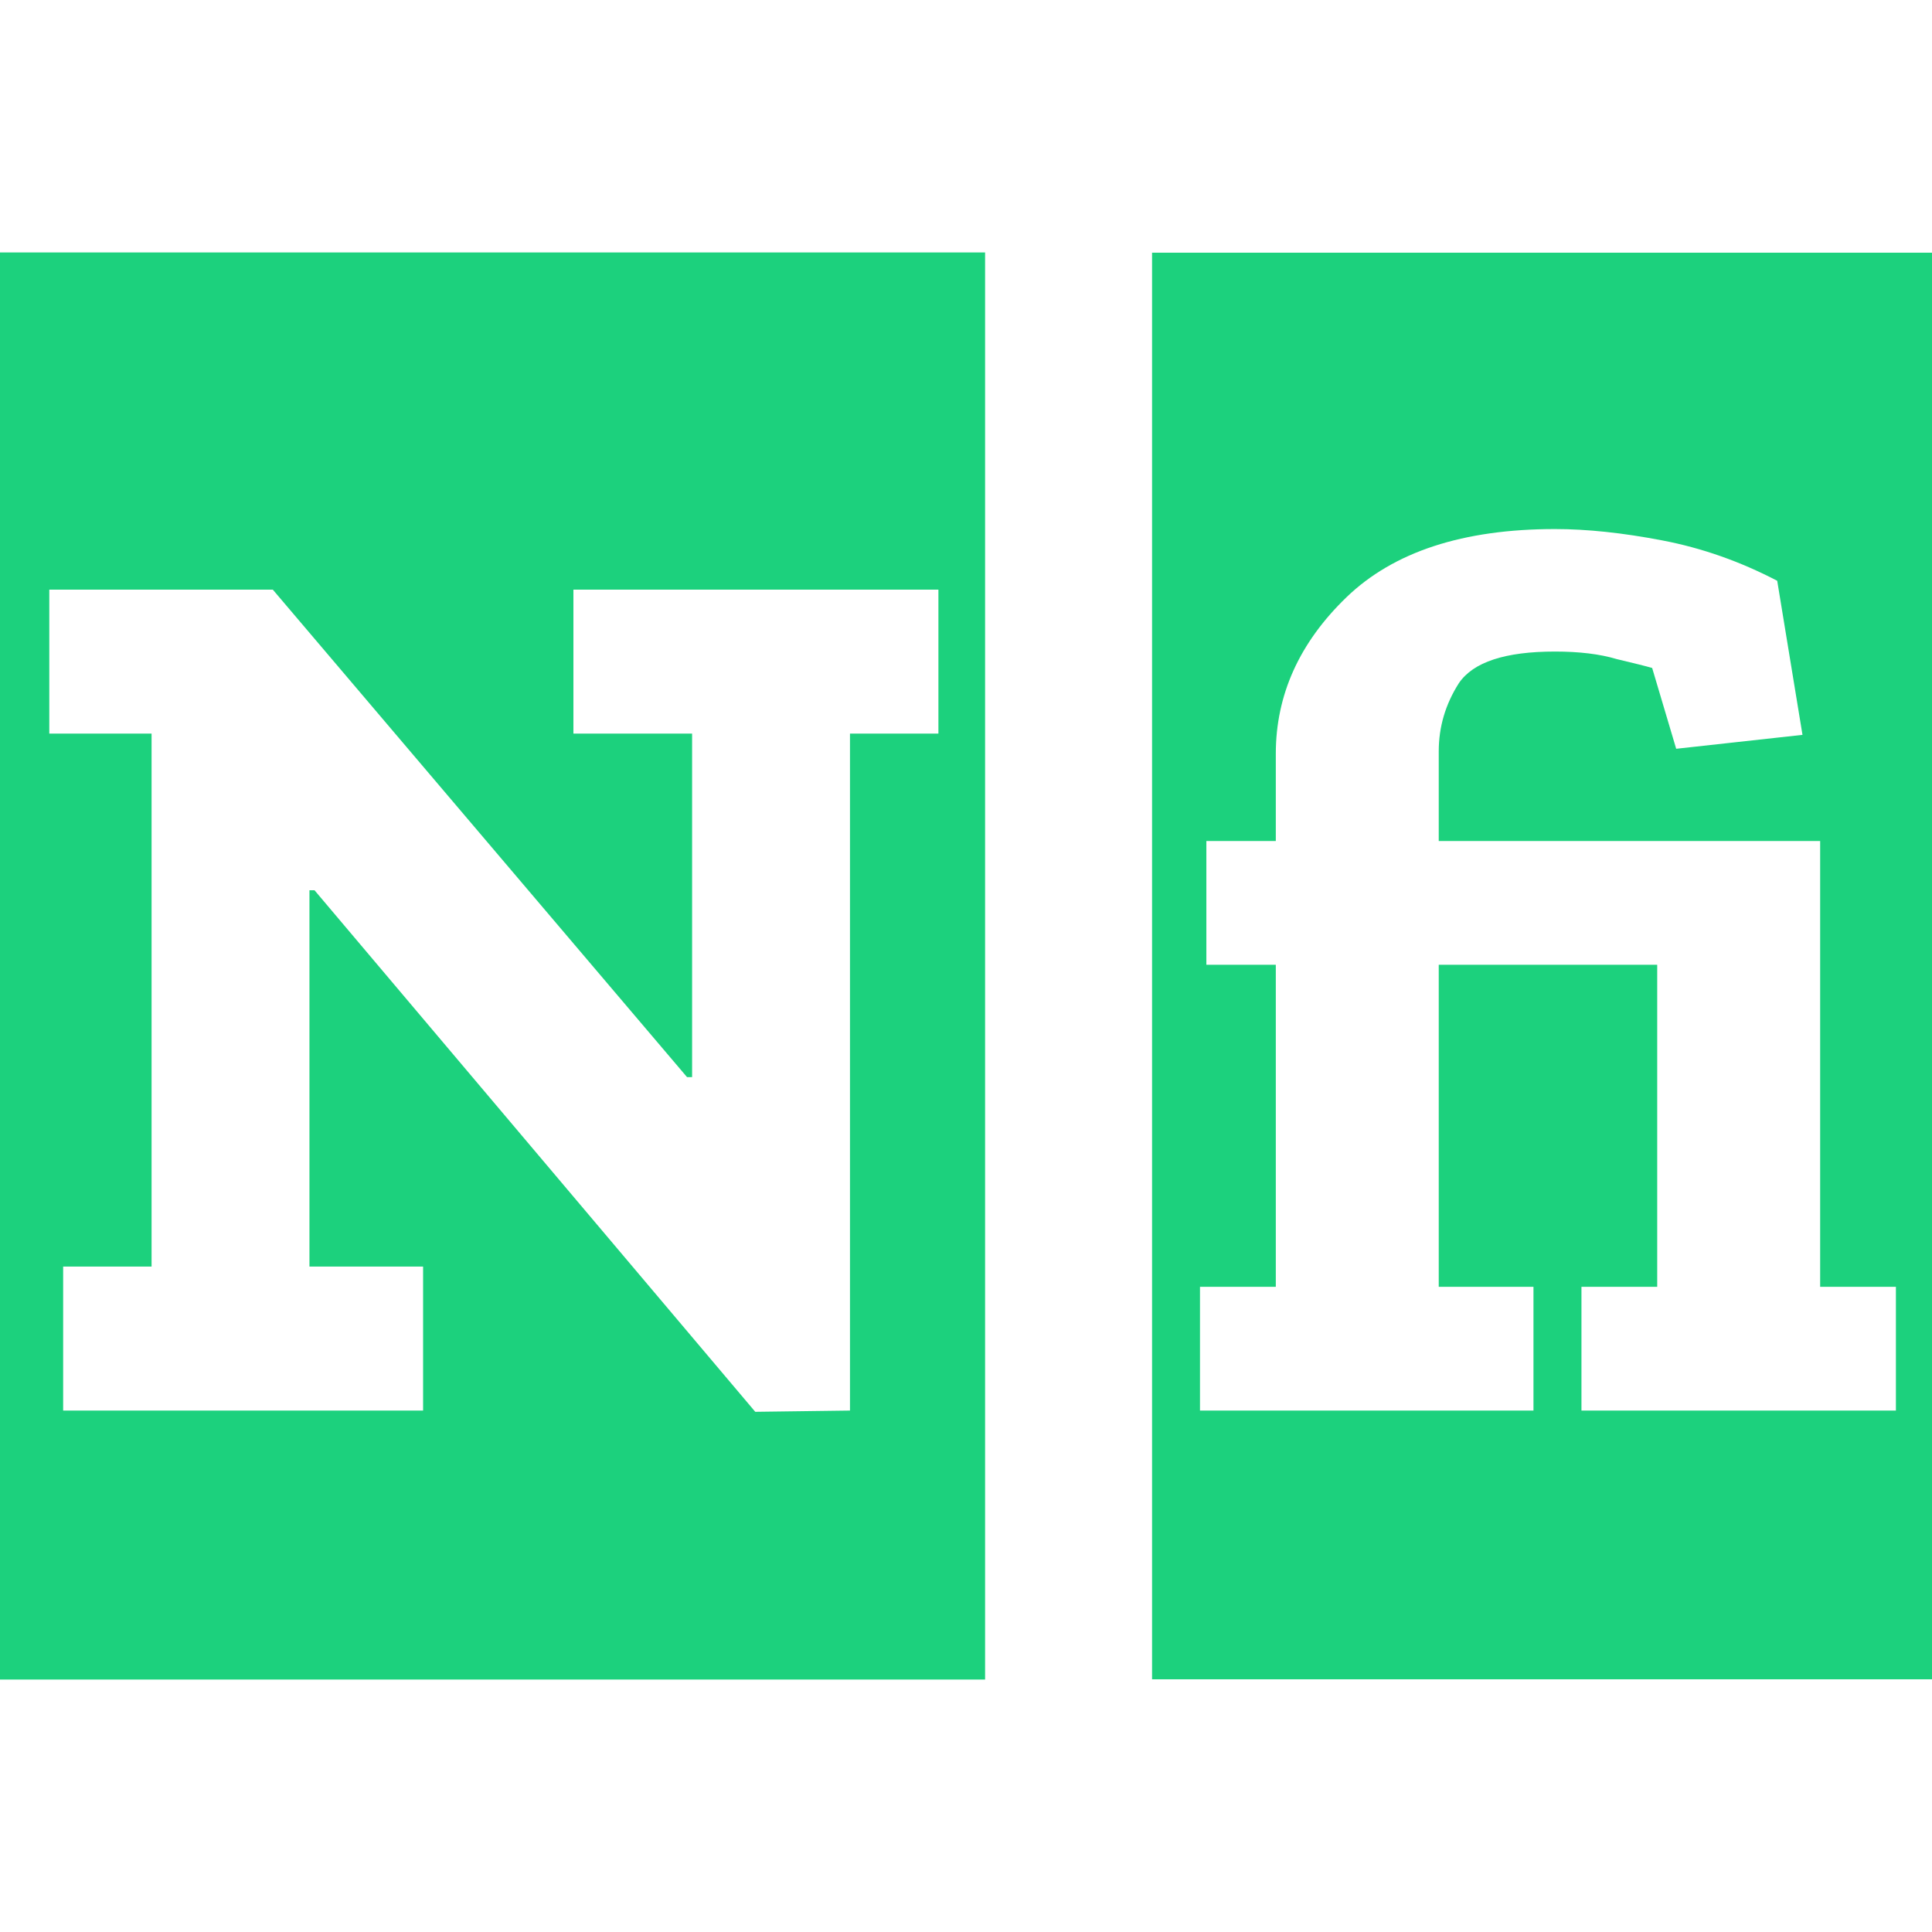
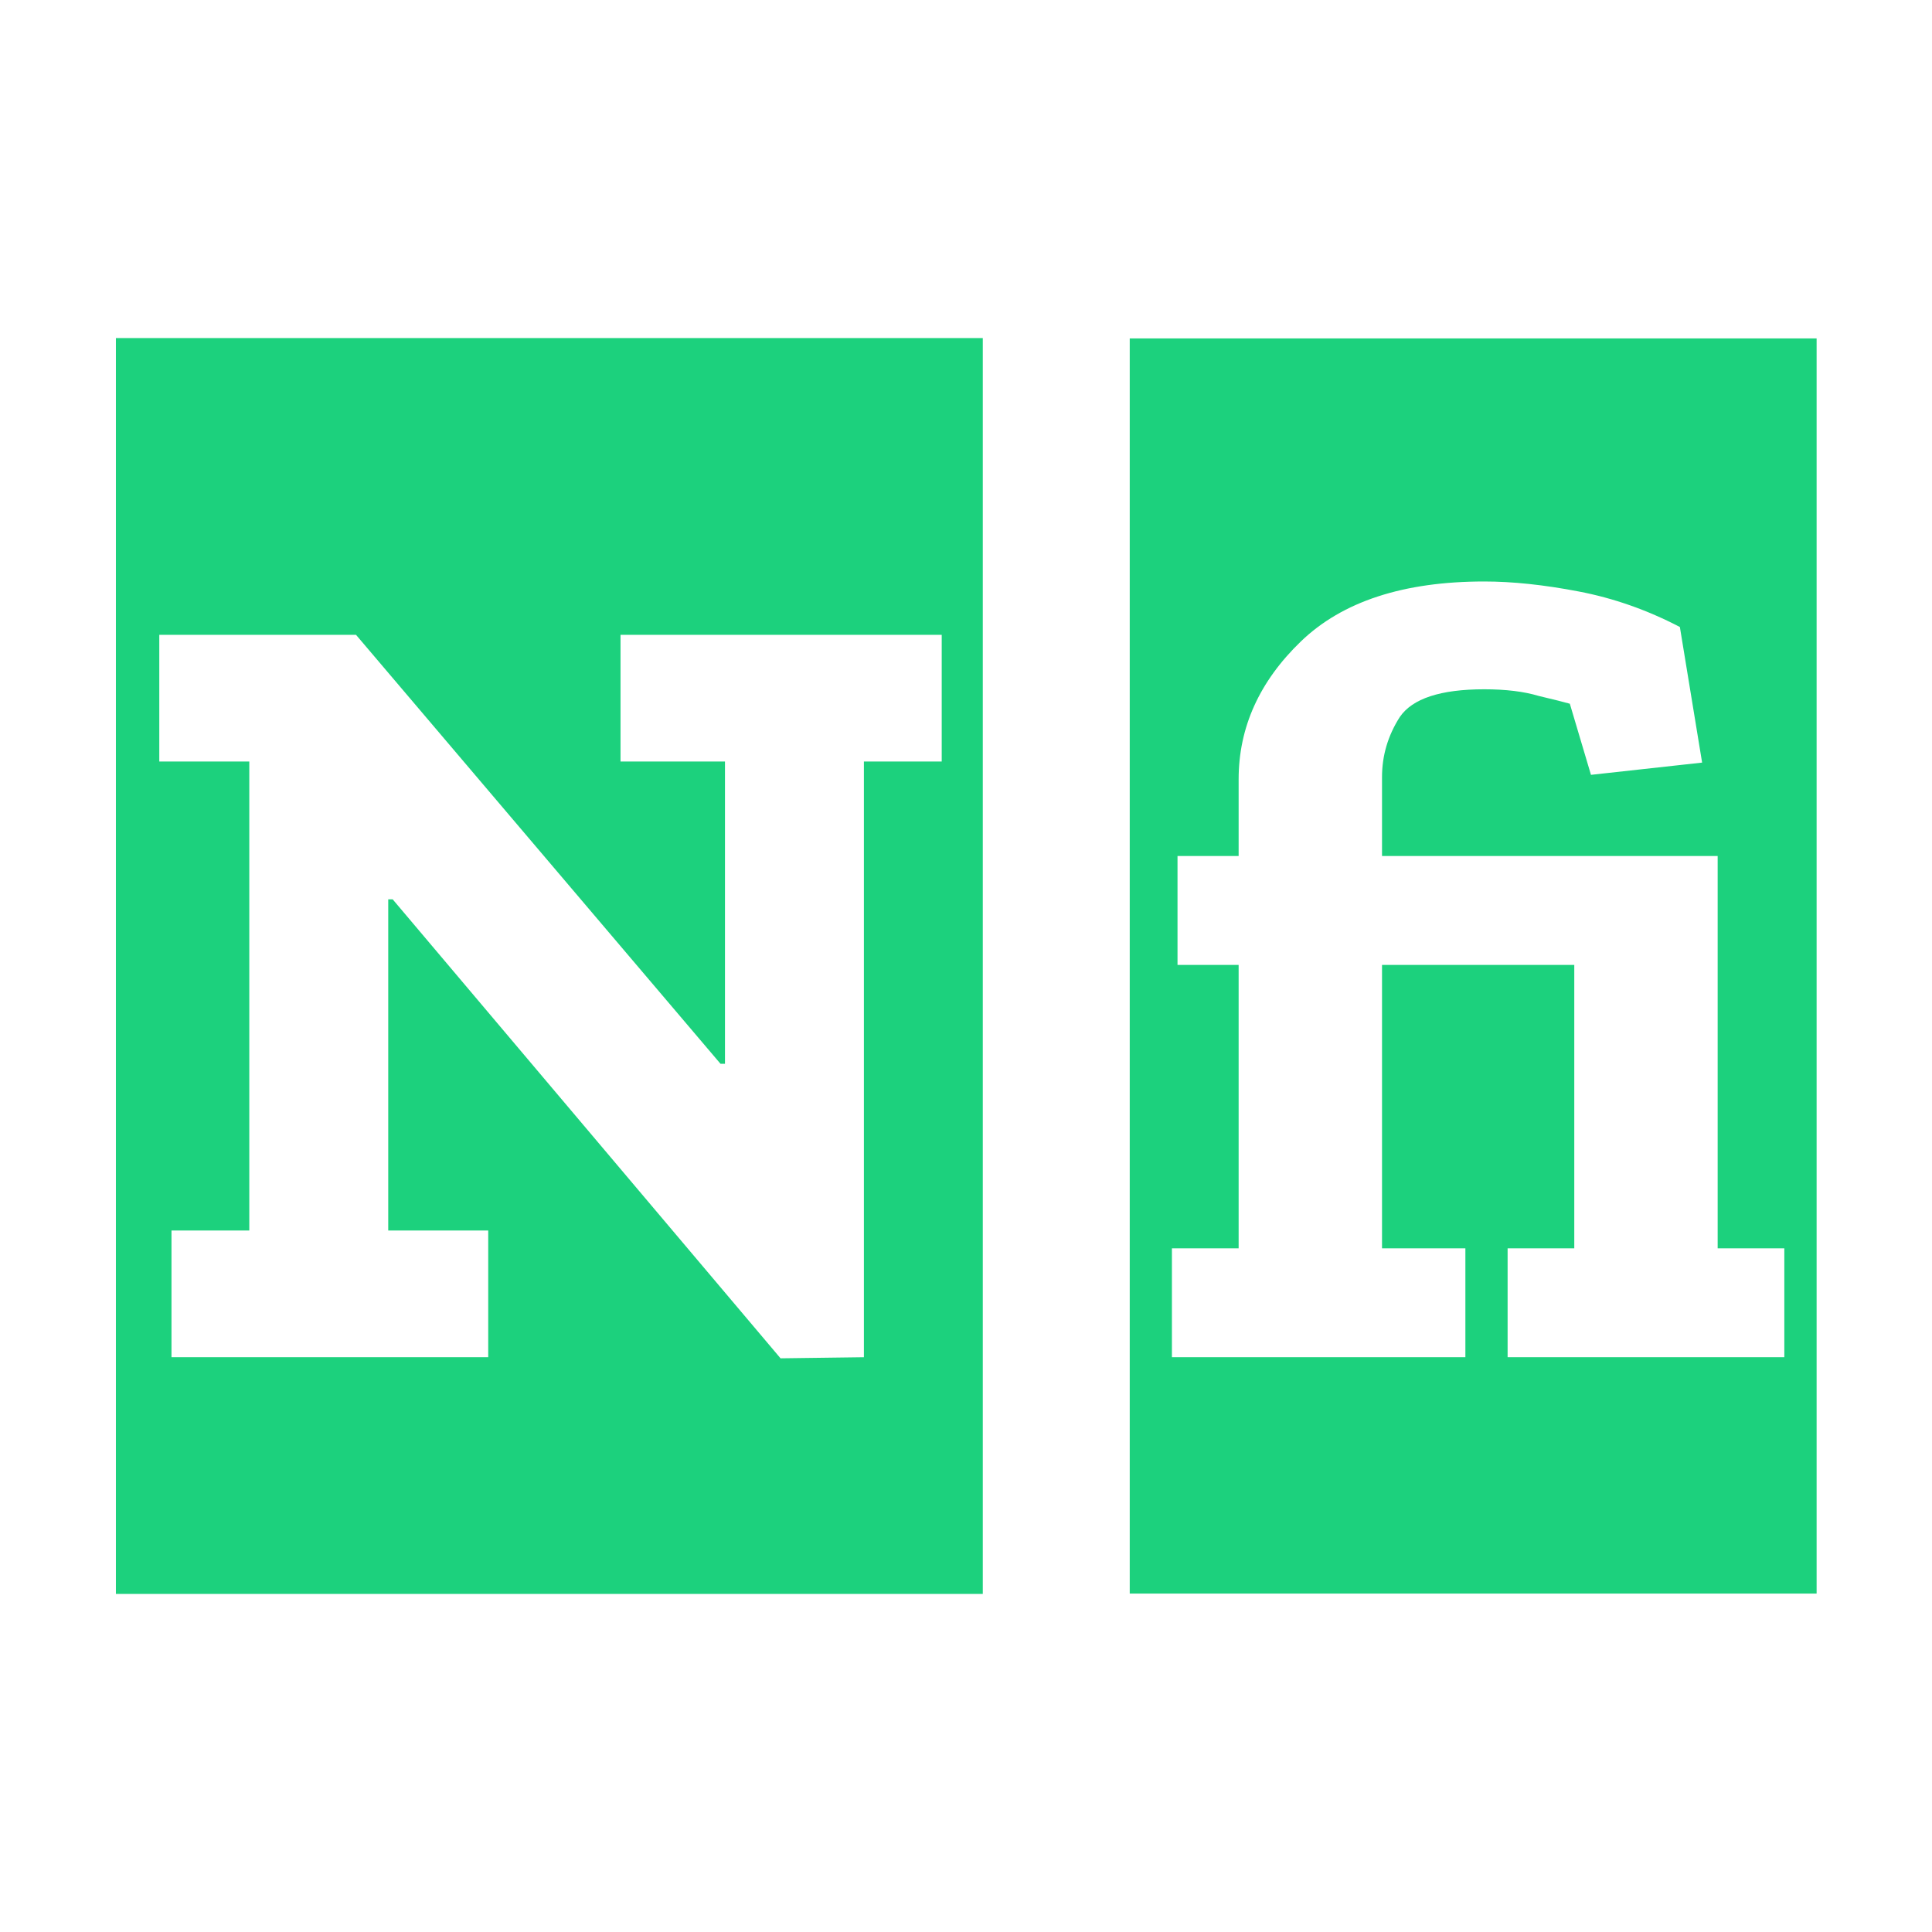
- <svg xmlns="http://www.w3.org/2000/svg" xmlns:xlink="http://www.w3.org/1999/xlink" viewBox="0 -4.245 32.49 32.49" preserveAspectRatio="xMidYMid meet">
+ <svg xmlns="http://www.w3.org/2000/svg" xmlns:xlink="http://www.w3.org/1999/xlink" viewBox="-2.215 -6.46 36.92 36.92" preserveAspectRatio="xMidYMid meet">
  <defs>
    <clipPath id="__lottie_element_2">
      <rect width="80" height="24" x="0" y="0" />
    </clipPath>
    <g id="__lottie_element_3">
      <g transform="matrix(1,0,0,1,0,0)" opacity="1" style="display: block">
        <g opacity="1" transform="matrix(1,0,0,1,24.513,12)">
          <path fill="rgb(28,209,125)" fill-opacity="1" d=" M-5.596,-12 C-5.596,-12 55.44,-12 55.44,-12 C55.44,-12 55.44,12 55.44,12 C55.44,12 -5.596,12 -5.596,12 C-5.596,12 -5.596,-12 -5.596,-12z" />
        </g>
      </g>
    </g>
    <mask id="__lottie_element_3_1" mask-type="alpha">
      <use xlink:href="#__lottie_element_3" />
    </mask>
  </defs>
  <g clip-path="url(#__lottie_element_2)">
    <g transform="matrix(1,0,0,1,0,0)" opacity="1" style="display: block">
      <g opacity="1" transform="matrix(1,0,0,1,8.283,12)">
        <path fill="rgb(28,209,125)" fill-opacity="1" d=" M-8.283,-12 C-8.283,-12 8.283,-12 8.283,-12 C8.283,-12 8.283,12 8.283,12 C8.283,12 -8.283,12 -8.283,12 C-8.283,12 -8.283,-12 -8.283,-12z M6.011,-3.908 C6.011,-3.908 7.498,-3.908 7.498,-3.908 C7.498,-3.908 7.498,-6.329 7.498,-6.329 C7.498,-6.329 1.36,-6.329 1.36,-6.329 C1.36,-6.329 1.36,-3.908 1.36,-3.908 C1.36,-3.908 3.356,-3.908 3.356,-3.908 C3.356,-3.908 3.356,1.869 3.356,1.869 C3.356,1.869 3.271,1.869 3.271,1.869 C3.271,1.869 -3.695,-6.329 -3.695,-6.329 C-3.695,-6.329 -7.454,-6.329 -7.454,-6.329 C-7.454,-6.329 -7.454,-3.908 -7.454,-3.908 C-7.454,-3.908 -5.734,-3.908 -5.734,-3.908 C-5.734,-3.908 -5.734,5.055 -5.734,5.055 C-5.734,5.055 -7.221,5.055 -7.221,5.055 C-7.221,5.055 -7.221,7.476 -7.221,7.476 C-7.221,7.476 -1.168,7.476 -1.168,7.476 C-1.168,7.476 -1.168,5.055 -1.168,5.055 C-1.168,5.055 -3.079,5.055 -3.079,5.055 C-3.079,5.055 -3.079,-1.274 -3.079,-1.274 C-3.079,-1.274 -2.994,-1.274 -2.994,-1.274 C-2.994,-1.274 4.418,7.497 4.418,7.497 C4.418,7.497 6.011,7.476 6.011,7.476 C6.011,7.476 6.011,-3.908 6.011,-3.908z" />
      </g>
    </g>
    <g mask="url(#__lottie_element_3_1)" style="display: block">
      <g transform="matrix(1,0,0,1,-47.5,0)" opacity="1">
        <g opacity="1" transform="matrix(1,0,0,1,73.437,12)">
          <path fill="rgb(28,209,125)" fill-opacity="1" d=" M-6.563,-12 C-6.563,-12 6.563,-12 6.563,-12 C6.563,-12 6.563,12 6.563,12 C6.563,12 -6.563,12 -6.563,12 C-6.563,12 -6.563,-12 -6.563,-12z M1.932,-0.021 C1.932,-0.021 1.932,5.395 1.932,5.395 C1.932,5.395 0.658,5.395 0.658,5.395 C0.658,5.395 0.658,7.476 0.658,7.476 C0.658,7.476 5.946,7.476 5.946,7.476 C5.946,7.476 5.946,5.395 5.946,5.395 C5.946,5.395 4.672,5.395 4.672,5.395 C4.672,5.395 4.672,-2.102 4.672,-2.102 C4.672,-2.102 -1.742,-2.102 -1.742,-2.102 C-1.742,-2.102 -1.742,-3.61 -1.742,-3.61 C-1.742,-4.021 -1.629,-4.403 -1.403,-4.757 C-1.162,-5.111 -0.624,-5.288 0.212,-5.288 C0.622,-5.288 0.969,-5.246 1.252,-5.161 C1.55,-5.09 1.748,-5.041 1.847,-5.012 C1.847,-5.012 2.251,-3.653 2.251,-3.653 C2.251,-3.653 4.375,-3.887 4.375,-3.887 C4.375,-3.887 3.95,-6.478 3.95,-6.478 C3.327,-6.803 2.683,-7.03 2.017,-7.157 C1.351,-7.285 0.75,-7.348 0.212,-7.348 C-1.332,-7.348 -2.5,-6.966 -3.293,-6.202 C-4.086,-5.437 -4.482,-4.559 -4.482,-3.568 C-4.482,-3.568 -4.482,-2.102 -4.482,-2.102 C-4.482,-2.102 -5.65,-2.102 -5.65,-2.102 C-5.65,-2.102 -5.65,-0.021 -5.65,-0.021 C-5.65,-0.021 -4.482,-0.021 -4.482,-0.021 C-4.482,-0.021 -4.482,5.395 -4.482,5.395 C-4.482,5.395 -5.757,5.395 -5.757,5.395 C-5.757,5.395 -5.757,7.476 -5.757,7.476 C-5.757,7.476 -0.149,7.476 -0.149,7.476 C-0.149,7.476 -0.149,5.395 -0.149,5.395 C-0.149,5.395 -1.742,5.395 -1.742,5.395 C-1.742,5.395 -1.742,-0.021 -1.742,-0.021 C-1.742,-0.021 1.932,-0.021 1.932,-0.021z" />
        </g>
        <g opacity="1" transform="matrix(1,0,0,1,59.193,12)">
          <path fill="rgb(28,209,125)" fill-opacity="1" d=" M-5.331,-12 C-5.331,-12 5.331,-12 5.331,-12 C5.331,-12 5.331,12 5.331,12 C5.331,12 -5.331,12 -5.331,12 C-5.331,12 -5.331,-12 -5.331,-12z M4.715,4.461 C4.715,4.461 2.421,4.036 2.421,4.036 C2.364,4.319 2.201,4.638 1.932,4.992 C1.677,5.345 1.182,5.522 0.446,5.522 C-0.899,5.522 -1.65,4.765 -1.806,3.25 C-1.806,3.25 4.481,3.25 4.481,3.25 C4.58,2.797 4.63,2.337 4.63,1.869 C4.616,0.623 4.191,-0.382 3.355,-1.146 C2.534,-1.911 1.458,-2.293 0.127,-2.293 C-1.388,-2.293 -2.57,-1.798 -3.42,-0.807 C-4.255,0.17 -4.673,1.395 -4.673,2.868 C-4.673,4.468 -4.213,5.671 -3.292,6.478 C-2.358,7.285 -1.176,7.689 0.254,7.689 C1.628,7.689 2.697,7.363 3.462,6.712 C4.226,6.061 4.644,5.31 4.715,4.461z M1.805,1.657 C1.805,1.657 -1.784,1.657 -1.784,1.657 C-1.7,1.062 -1.501,0.581 -1.19,0.213 C-0.878,-0.155 -0.439,-0.339 0.127,-0.339 C0.778,-0.339 1.231,-0.127 1.486,0.298 C1.755,0.723 1.862,1.176 1.805,1.657z" />
        </g>
        <g opacity="1" transform="matrix(1,0,0,1,41.985,12)">
          <path fill="rgb(28,209,125)" fill-opacity="1" d=" M-9.525,-12 C-9.525,-12 9.525,-12 9.525,-12 C9.525,-12 9.525,12 9.525,12 C9.525,12 -9.525,12 -9.525,12 C-9.525,12 -9.525,-12 -9.525,-12z M5.023,7.476 C5.023,7.476 9.038,7.476 9.038,7.476 C9.038,7.476 9.038,5.416 9.038,5.416 C9.038,5.416 7.764,5.416 7.764,5.416 C7.764,5.416 7.764,1.019 7.764,1.019 C7.764,-0.113 7.431,-0.949 6.766,-1.487 C6.1,-2.025 5.335,-2.294 4.471,-2.294 C2.956,-2.294 1.916,-1.607 1.35,-0.234 C1.123,-0.928 0.72,-1.444 0.139,-1.784 C-0.441,-2.124 -1.08,-2.294 -1.773,-2.294 C-3.104,-2.294 -4.074,-1.749 -4.683,-0.659 C-4.683,-0.659 -4.683,-2.103 -4.683,-2.103 C-4.683,-2.103 -8.676,-2.103 -8.676,-2.103 C-8.676,-2.103 -8.676,-0.021 -8.676,-0.021 C-8.676,-0.021 -7.423,-0.021 -7.423,-0.021 C-7.423,-0.021 -7.423,5.416 -7.423,5.416 C-7.423,5.416 -8.697,5.416 -8.697,5.416 C-8.697,5.416 -8.697,7.476 -8.697,7.476 C-8.697,7.476 -2.857,7.476 -2.857,7.476 C-2.857,7.476 -2.857,5.416 -2.857,5.416 C-2.857,5.416 -4.683,5.416 -4.683,5.416 C-4.683,5.416 -4.683,2.06 -4.683,2.06 C-4.683,1.395 -4.542,0.849 -4.258,0.425 C-3.975,0 -3.501,-0.213 -2.835,-0.213 C-2.297,-0.213 -1.893,-0.036 -1.624,0.318 C-1.341,0.672 -1.2,1.26 -1.2,2.081 C-1.2,2.081 -1.2,7.476 -1.2,7.476 C-1.2,7.476 2.814,7.476 2.814,7.476 C2.814,7.476 2.814,5.416 2.814,5.416 C2.814,5.416 1.54,5.416 1.54,5.416 C1.54,5.416 1.54,2.06 1.54,2.06 C1.54,1.395 1.681,0.849 1.965,0.425 C2.262,0 2.737,-0.213 3.389,-0.213 C3.927,-0.213 4.329,-0.036 4.598,0.318 C4.881,0.672 5.023,1.26 5.023,2.081 C5.023,2.081 5.023,7.476 5.023,7.476z" />
        </g>
        <g opacity="1" transform="matrix(1,0,0,1,24.513,12)">
          <path fill="rgb(28,209,125)" fill-opacity="1" d=" M-5.596,-12 C-5.596,-12 5.596,-12 5.596,-12 C5.596,-12 5.596,12 5.596,12 C5.596,12 -5.596,12 -5.596,12 C-5.596,12 -5.596,-12 -5.596,-12z M-3.939,-1.423 C-3.939,-1.423 -4.365,1.062 -4.365,1.062 C-4.365,1.062 -2.176,1.295 -2.176,1.295 C-2.176,1.295 -1.816,-0.064 -1.816,-0.064 C-1.59,-0.177 -1.362,-0.248 -1.135,-0.276 C-0.895,-0.319 -0.633,-0.34 -0.35,-0.34 C0.429,-0.34 0.882,-0.106 1.01,0.361 C1.151,0.828 1.221,1.31 1.221,1.805 C1.221,1.805 1.221,2.124 1.221,2.124 C0.782,2.067 0.259,2.039 -0.35,2.039 C-1.44,2.039 -2.46,2.23 -3.409,2.612 C-4.344,2.995 -4.811,3.773 -4.811,4.949 C-4.811,5.954 -4.492,6.662 -3.855,7.073 C-3.218,7.483 -2.552,7.688 -1.859,7.688 C-1.08,7.688 -0.443,7.49 0.053,7.094 C0.563,6.697 0.952,6.258 1.221,5.777 C1.221,5.777 1.221,5.798 1.221,5.798 C1.363,7.058 2.064,7.688 3.325,7.688 C3.919,7.688 4.492,7.54 5.044,7.242 C5.044,7.242 5.023,5.798 5.023,5.798 C4.881,5.841 4.748,5.862 4.62,5.862 C4.181,5.862 3.962,5.614 3.962,5.119 C3.962,5.119 3.962,0.956 3.962,0.956 C3.962,-0.135 3.586,-0.949 2.835,-1.487 C2.085,-2.025 1.194,-2.294 0.16,-2.294 C-0.619,-2.294 -1.292,-2.23 -1.859,-2.103 C-2.411,-1.989 -3.104,-1.763 -3.939,-1.423z M1.221,3.568 C1.15,4.319 0.904,4.871 0.479,5.225 C0.068,5.565 -0.378,5.734 -0.859,5.734 C-1.27,5.734 -1.56,5.628 -1.73,5.416 C-1.9,5.203 -1.986,4.942 -1.986,4.63 C-1.986,4.106 -1.802,3.759 -1.434,3.589 C-1.066,3.405 -0.64,3.313 -0.158,3.313 C0.068,3.313 0.295,3.327 0.521,3.356 C0.762,3.384 0.994,3.412 1.221,3.441 C1.221,3.441 1.221,3.568 1.221,3.568z" />
        </g>
      </g>
    </g>
  </g>
</svg>
